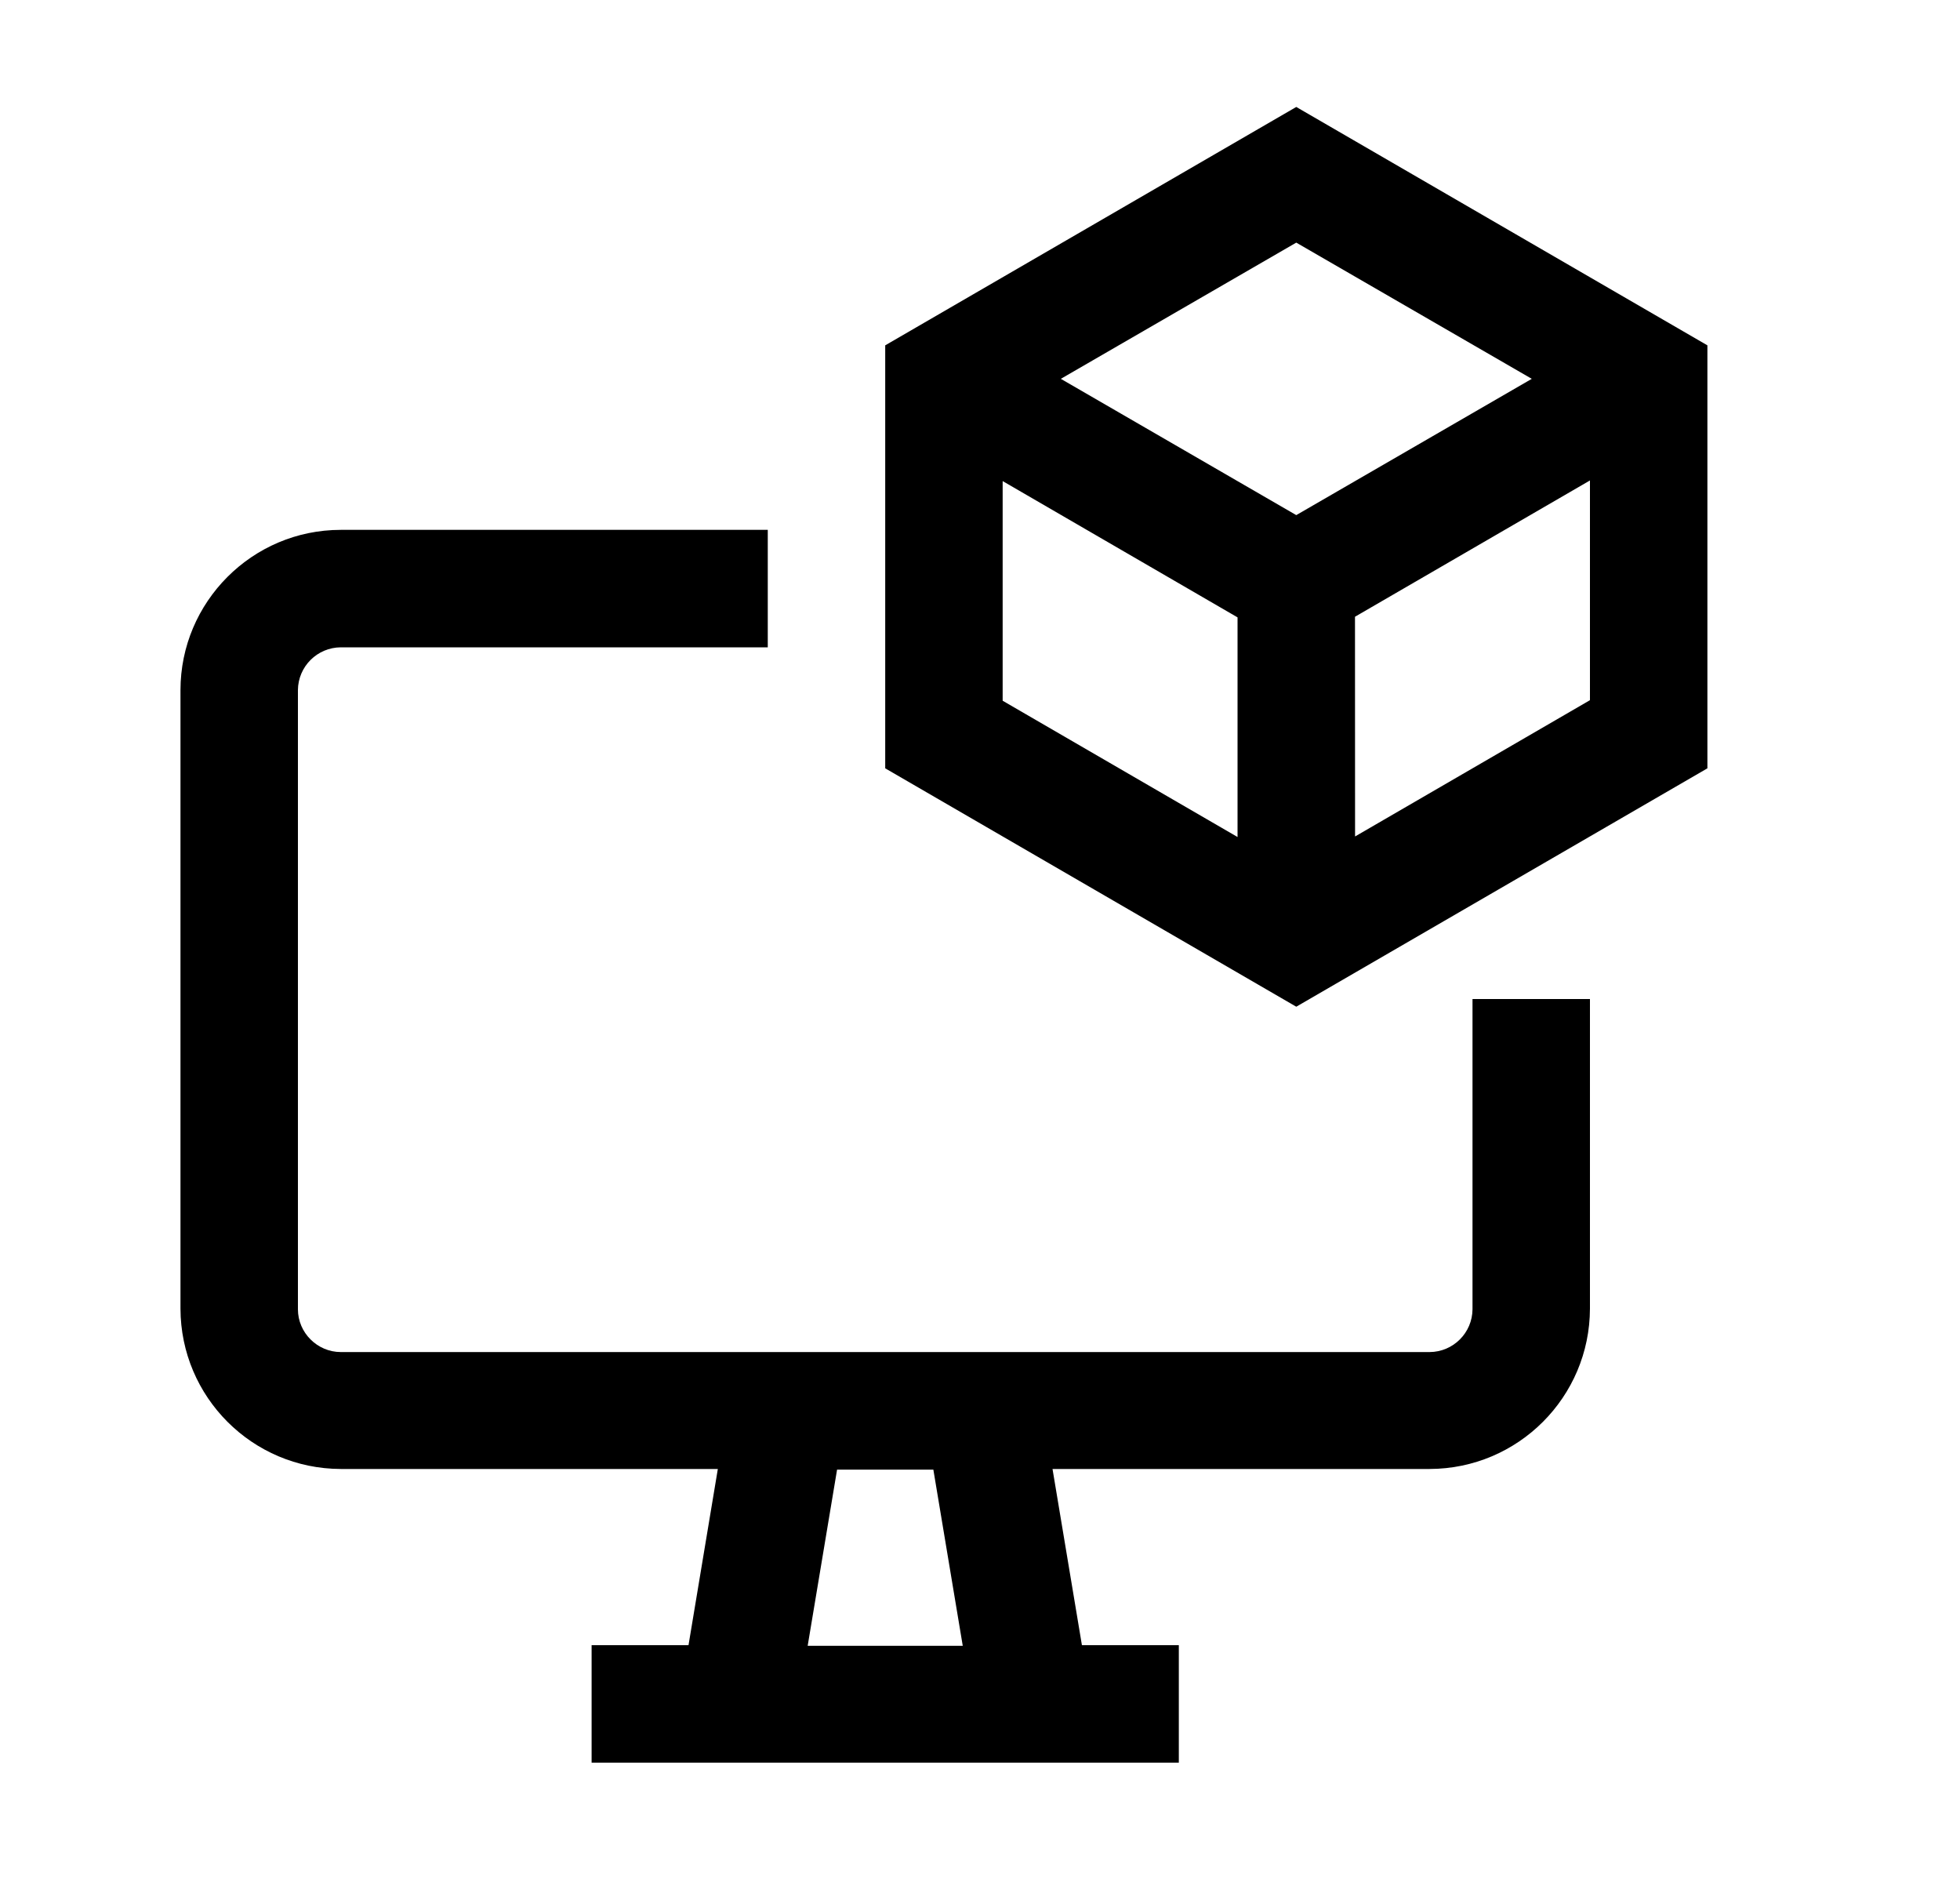
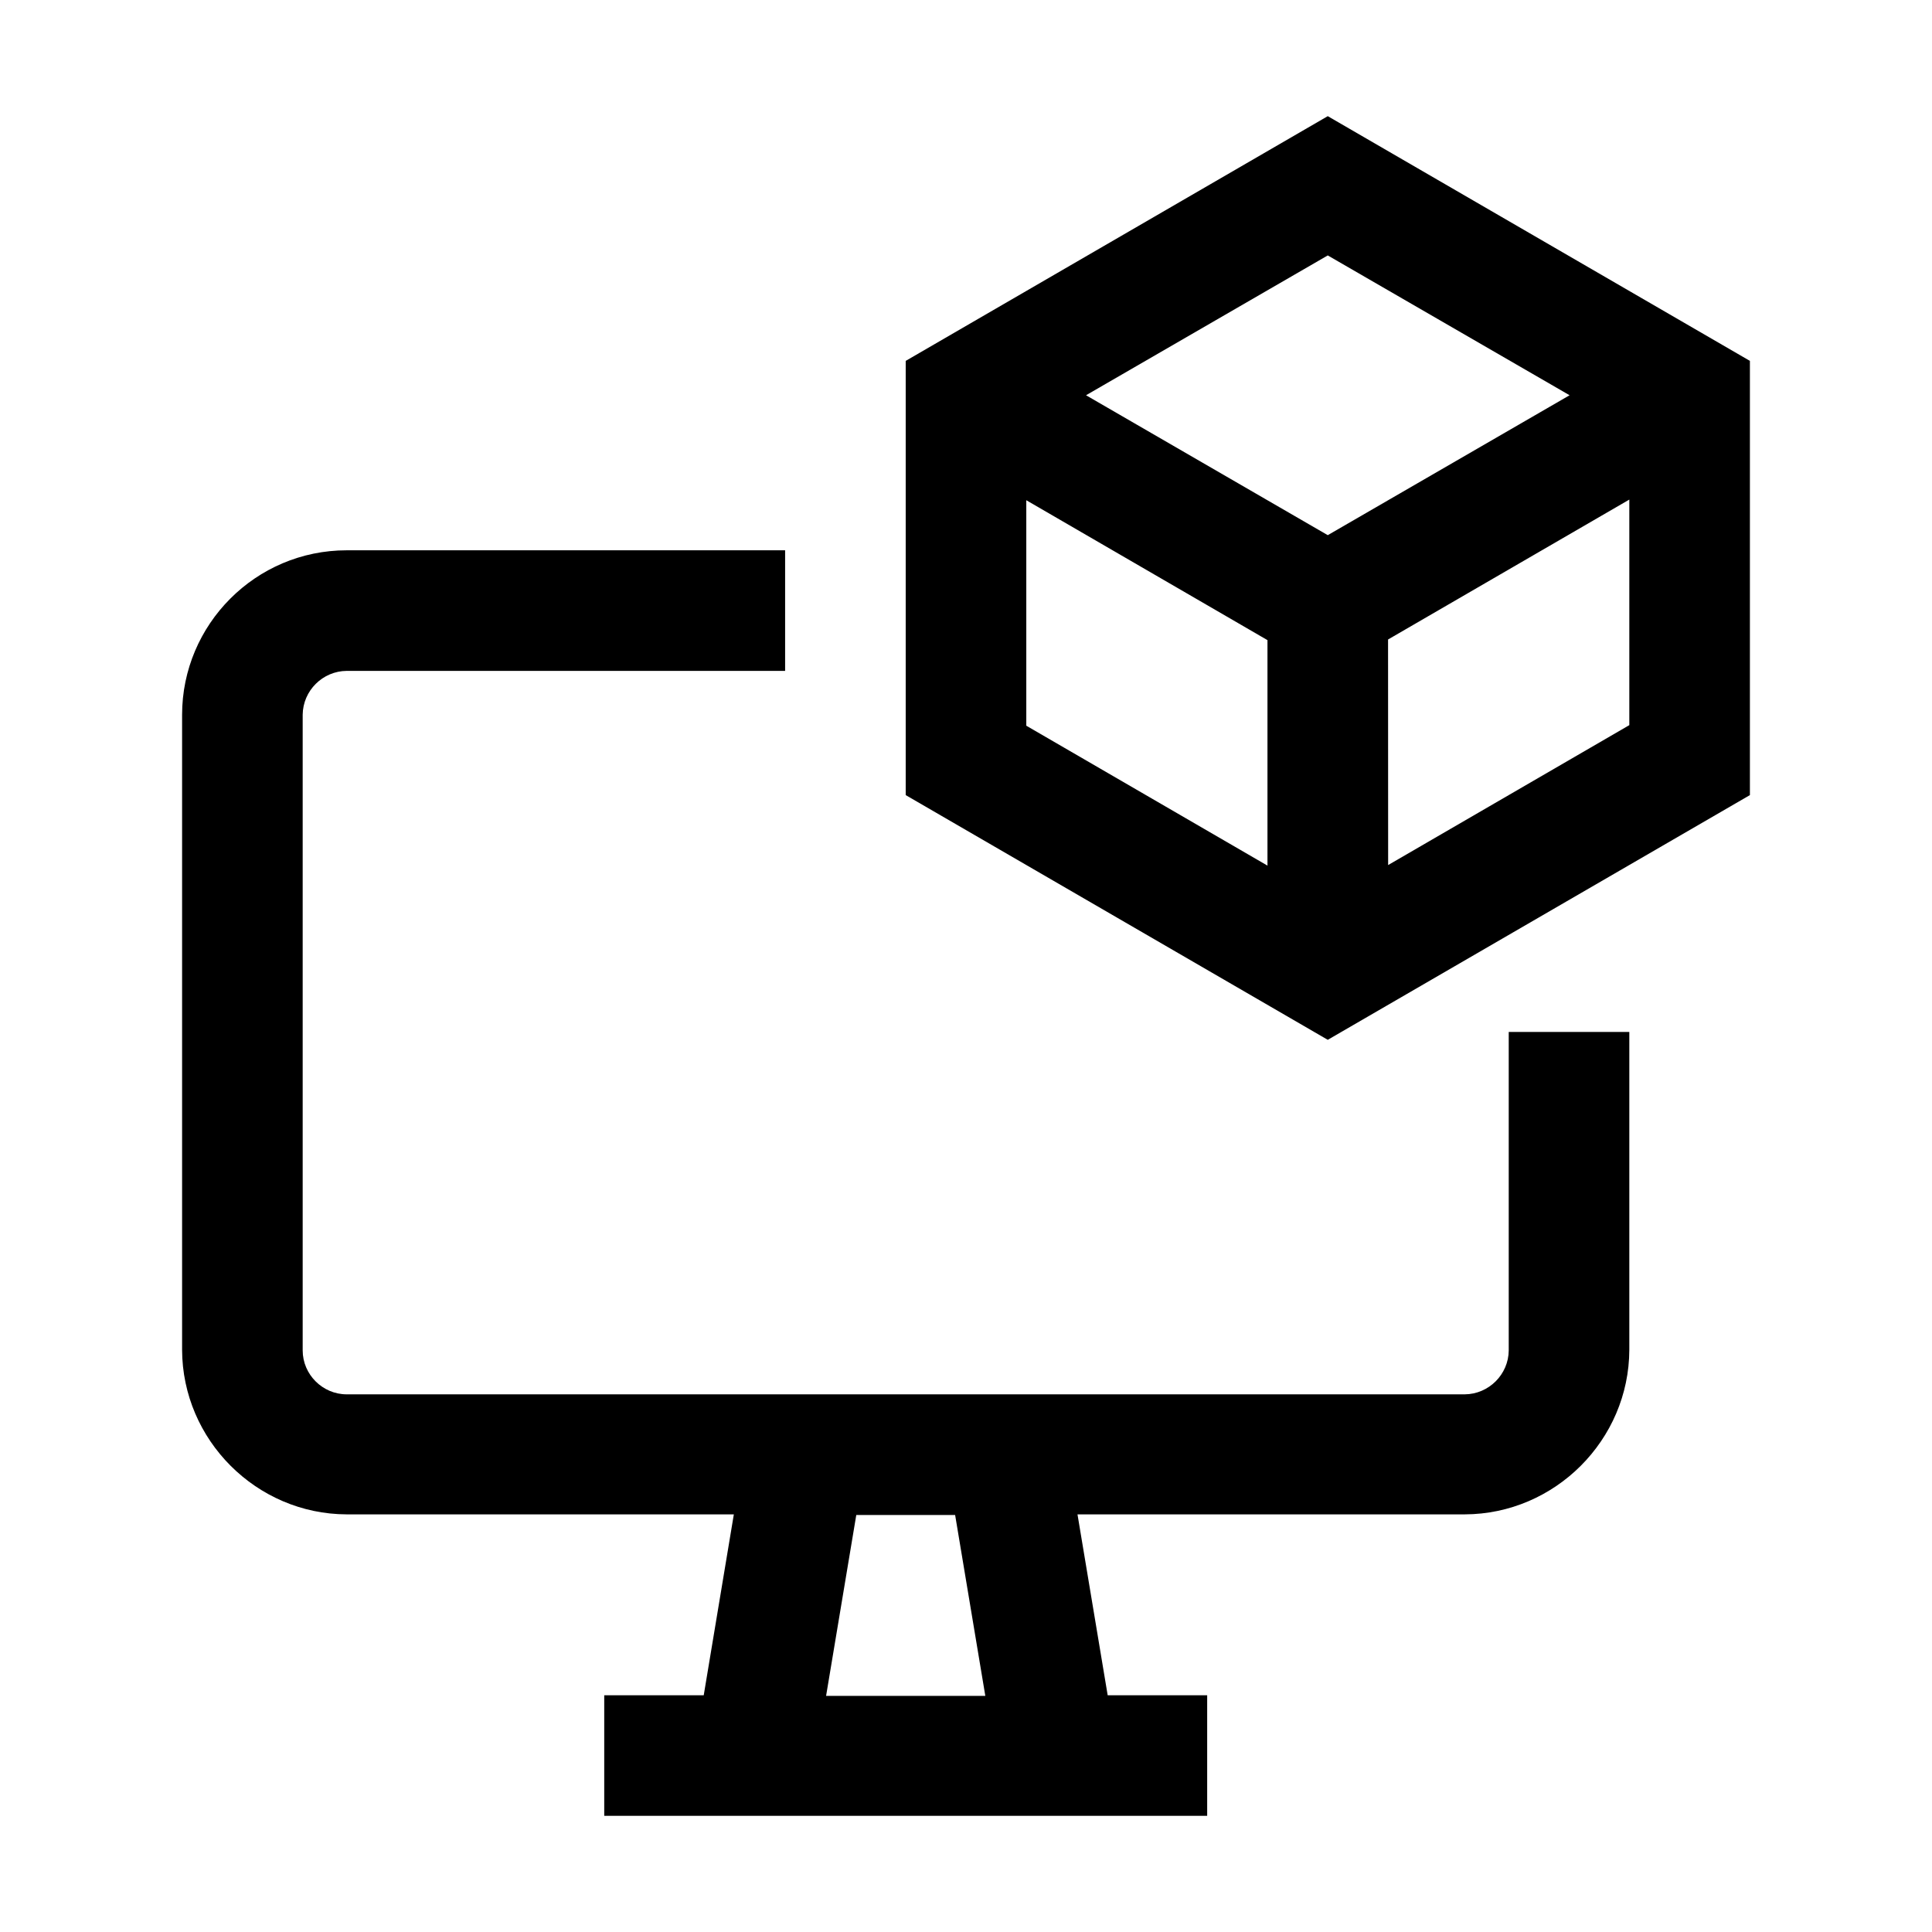
- <svg xmlns="http://www.w3.org/2000/svg" width="25" height="24">
-   <path fill-rule="evenodd" d="m11.291 4.404 5.243-3.04 5.244 3.04v5.394l-5.244 3.04-5.243-3.04zm5.243 2.165 3.004-1.738-3.004-1.737-3.003 1.737zm-3.745-.434v2.801l2.996 1.738V7.873zm4.495 4.532 2.996-1.738V6.127l-2.997 1.738zm1.498 6.03V12.74h1.498v3.948a2.05 2.05 0 0 1-2.045 2.045h-4.81l.375 2.247h1.236v1.498h-7.49V20.98h1.236l.374-2.247H4.347a2.05 2.05 0 0 1-2.045-2.045V8.801c0-1.123.914-2.044 2.045-2.044h5.446v1.498H4.347A.55.55 0 0 0 3.8 8.8v7.896c0 .3.248.546.547.546h13.888a.55.55 0 0 0 .547-.546m-8.48 4.292h1.978l-.375-2.247h-1.228z" clip-rule="evenodd" />
+ <svg xmlns="http://www.w3.org/2000/svg" width="100%" height="100%" viewBox="0 0 24 24" version="1.1" xml:space="preserve" style="fill-rule:evenodd;clip-rule:evenodd;stroke-linejoin:round;stroke-miterlimit:2;">
+   <g transform="matrix(1,0,0,1,-0.04,0.079)">
+     <path d="M11.291,4.404L16.534,1.364L21.778,4.404L21.778,9.798L16.534,12.838L11.291,9.798L11.291,4.404ZM16.534,6.569L19.538,4.831L16.534,3.094L13.531,4.831L16.534,6.569ZM12.789,6.135L12.789,8.936L15.785,10.674L15.785,7.873L12.789,6.135ZM17.284,10.667L20.28,8.929L20.28,6.127L17.283,7.865L17.284,10.667ZM18.782,16.697L18.782,12.74L20.28,12.74L20.28,16.688C20.277,17.809 19.356,18.73 18.235,18.733L13.425,18.733L13.8,20.98L15.036,20.98L15.036,22.478L7.546,22.478L7.546,20.98L8.782,20.98L9.156,18.733L4.347,18.733C3.226,18.73 2.305,17.809 2.302,16.688L2.302,8.801C2.302,7.678 3.216,6.757 4.347,6.757L9.793,6.757L9.793,8.255L4.347,8.255C4.048,8.257 3.803,8.501 3.8,8.8L3.8,16.696C3.8,16.996 4.048,17.242 4.347,17.242L18.235,17.242C18.534,17.24 18.78,16.995 18.782,16.696M10.302,20.988L12.28,20.988L11.905,18.741L10.677,18.741L10.302,20.988Z" />
+   </g>
</svg>
